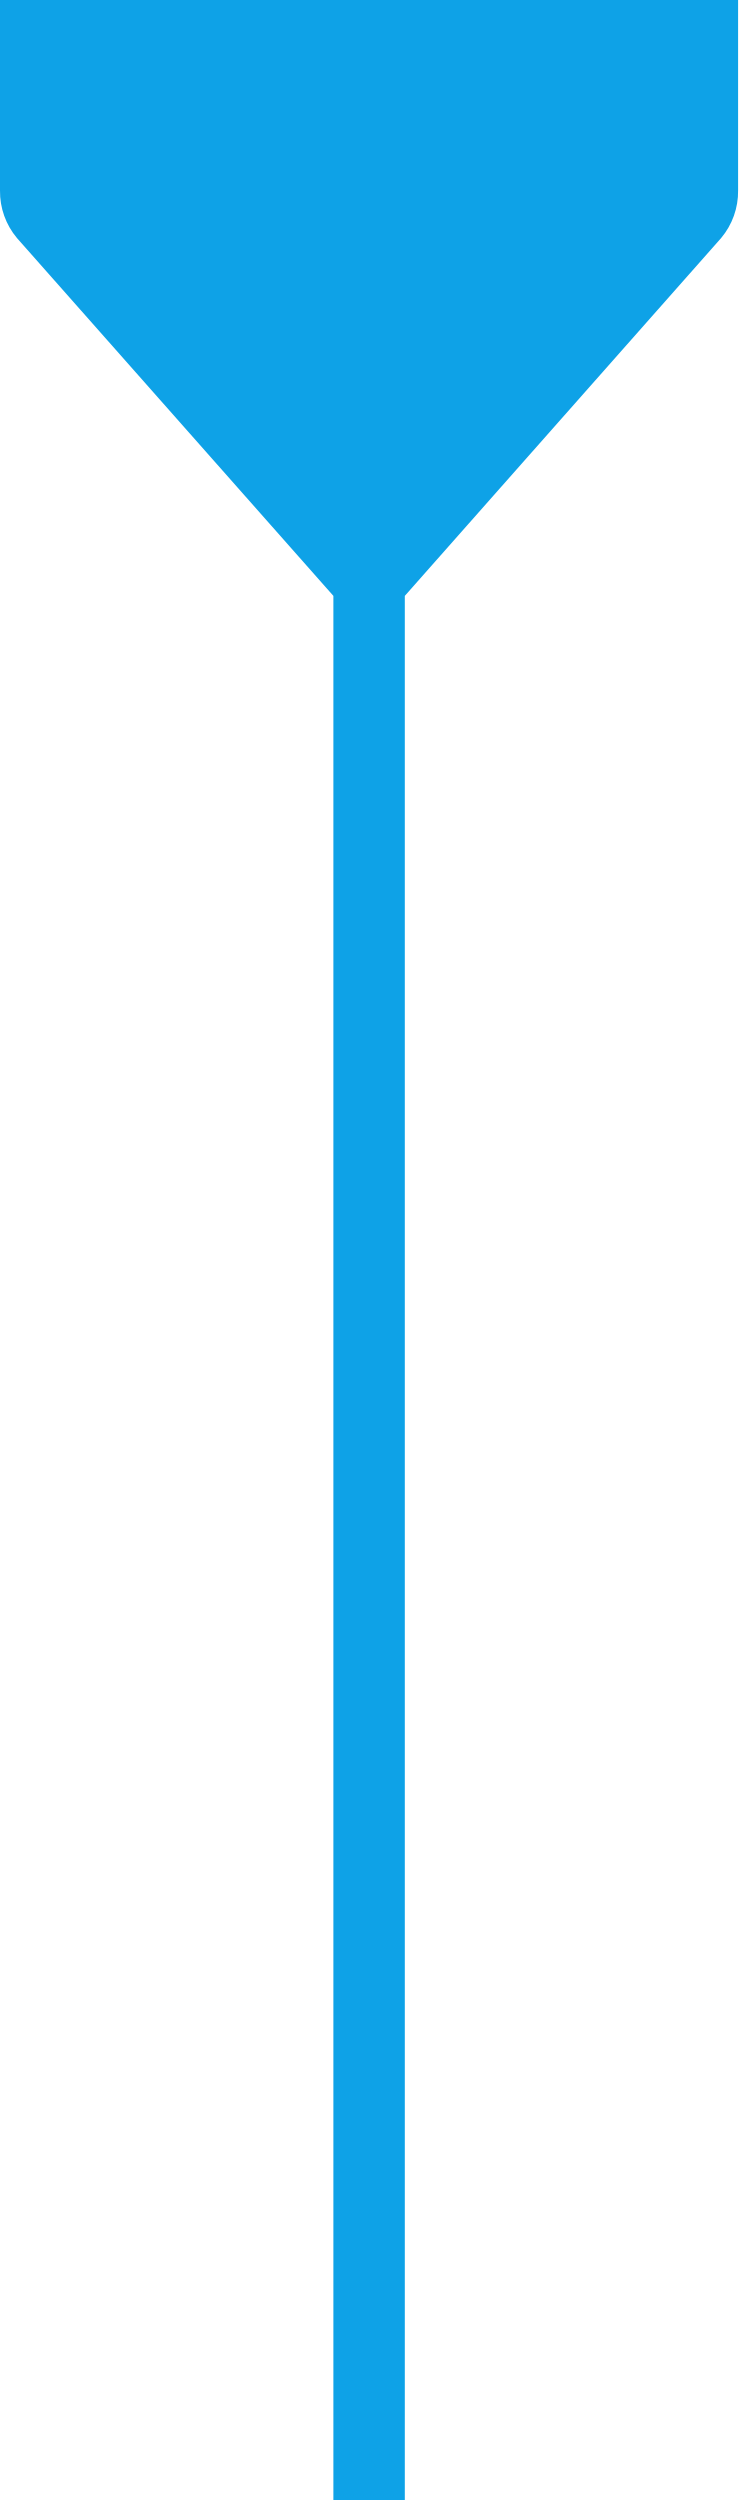
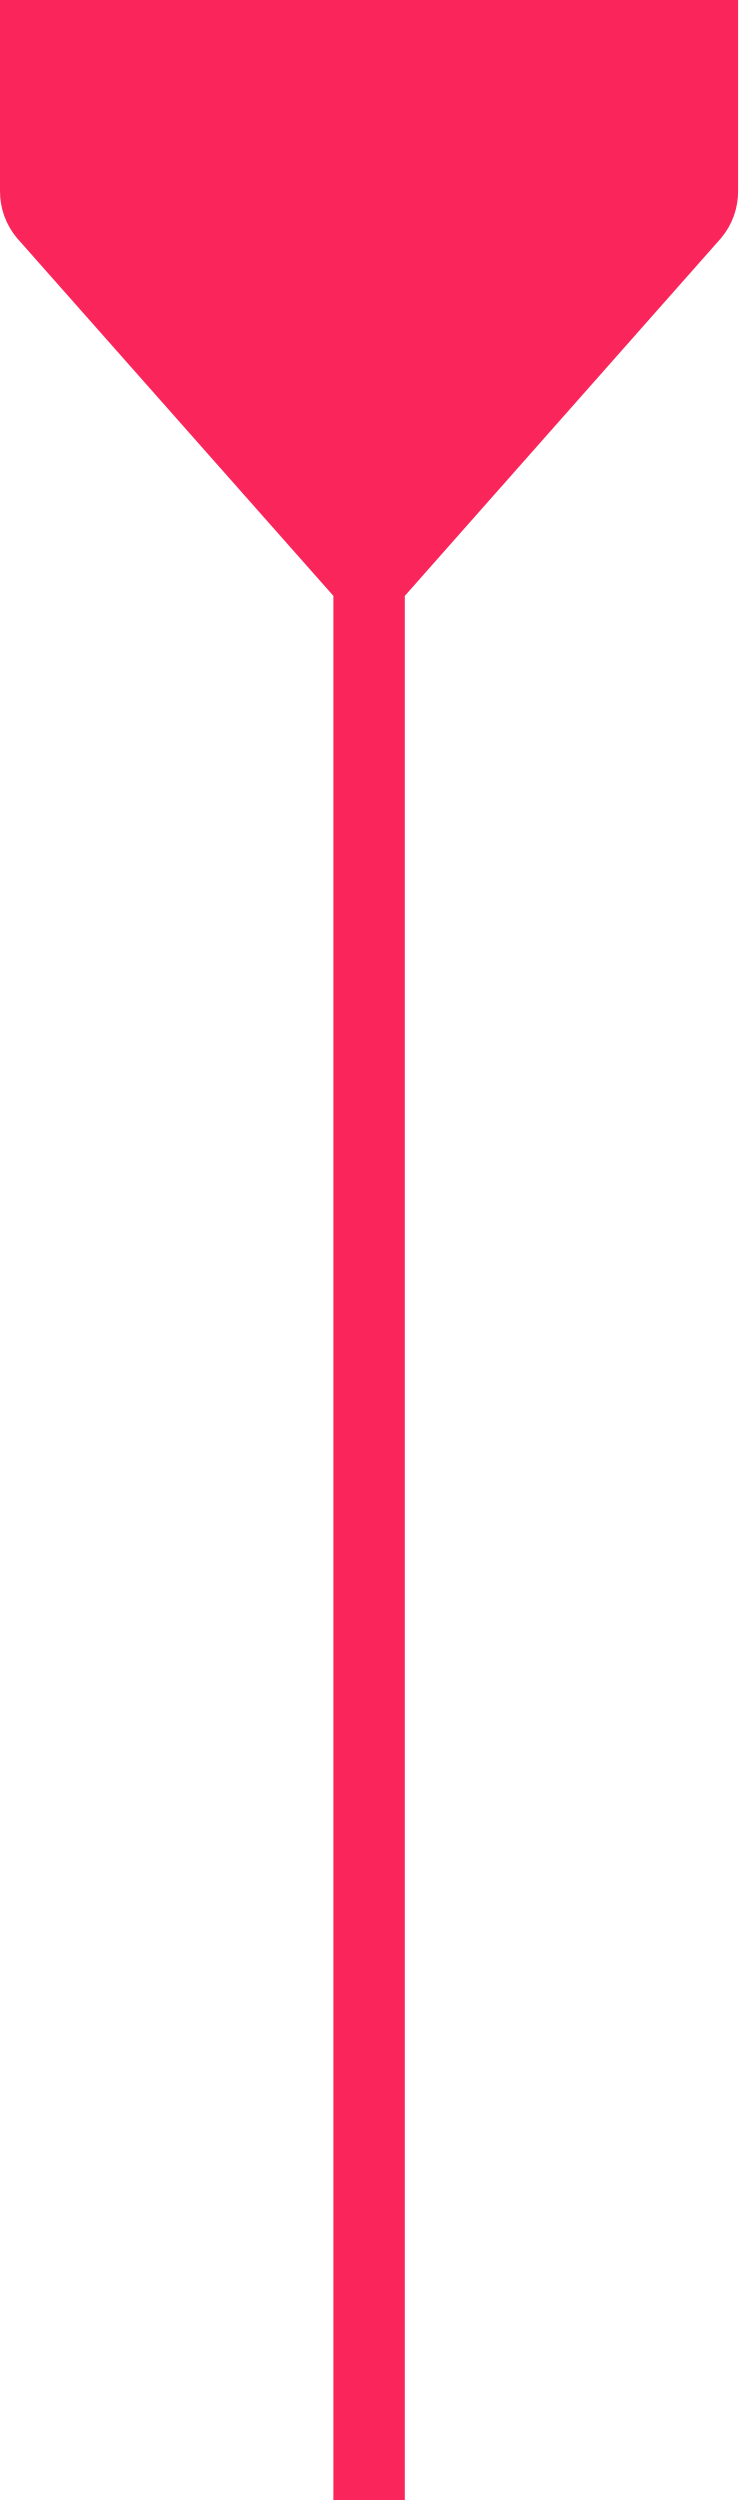
<svg xmlns="http://www.w3.org/2000/svg" width="31.003" height="105" viewBox="0 0 31.003 105">
-   <path id="Union_123" data-name="Union 123" d="M1268,17246v-79.973L1254.712,17151a3.045,3.045,0,0,1-.714-2h0v-8h31v8h0a3.044,3.044,0,0,1-.714,2L1271,17166.027V17246Z" transform="translate(-1253.998 -17141)" fill="#0ea2e7" />
+   <path id="Union_123" data-name="Union 123" d="M1268,17246v-79.973L1254.712,17151a3.045,3.045,0,0,1-.714-2h0v-8h31v8h0a3.044,3.044,0,0,1-.714,2L1271,17166.027V17246Z" transform="translate(-1253.998 -17141)" fill="#FA255A" />
</svg>
